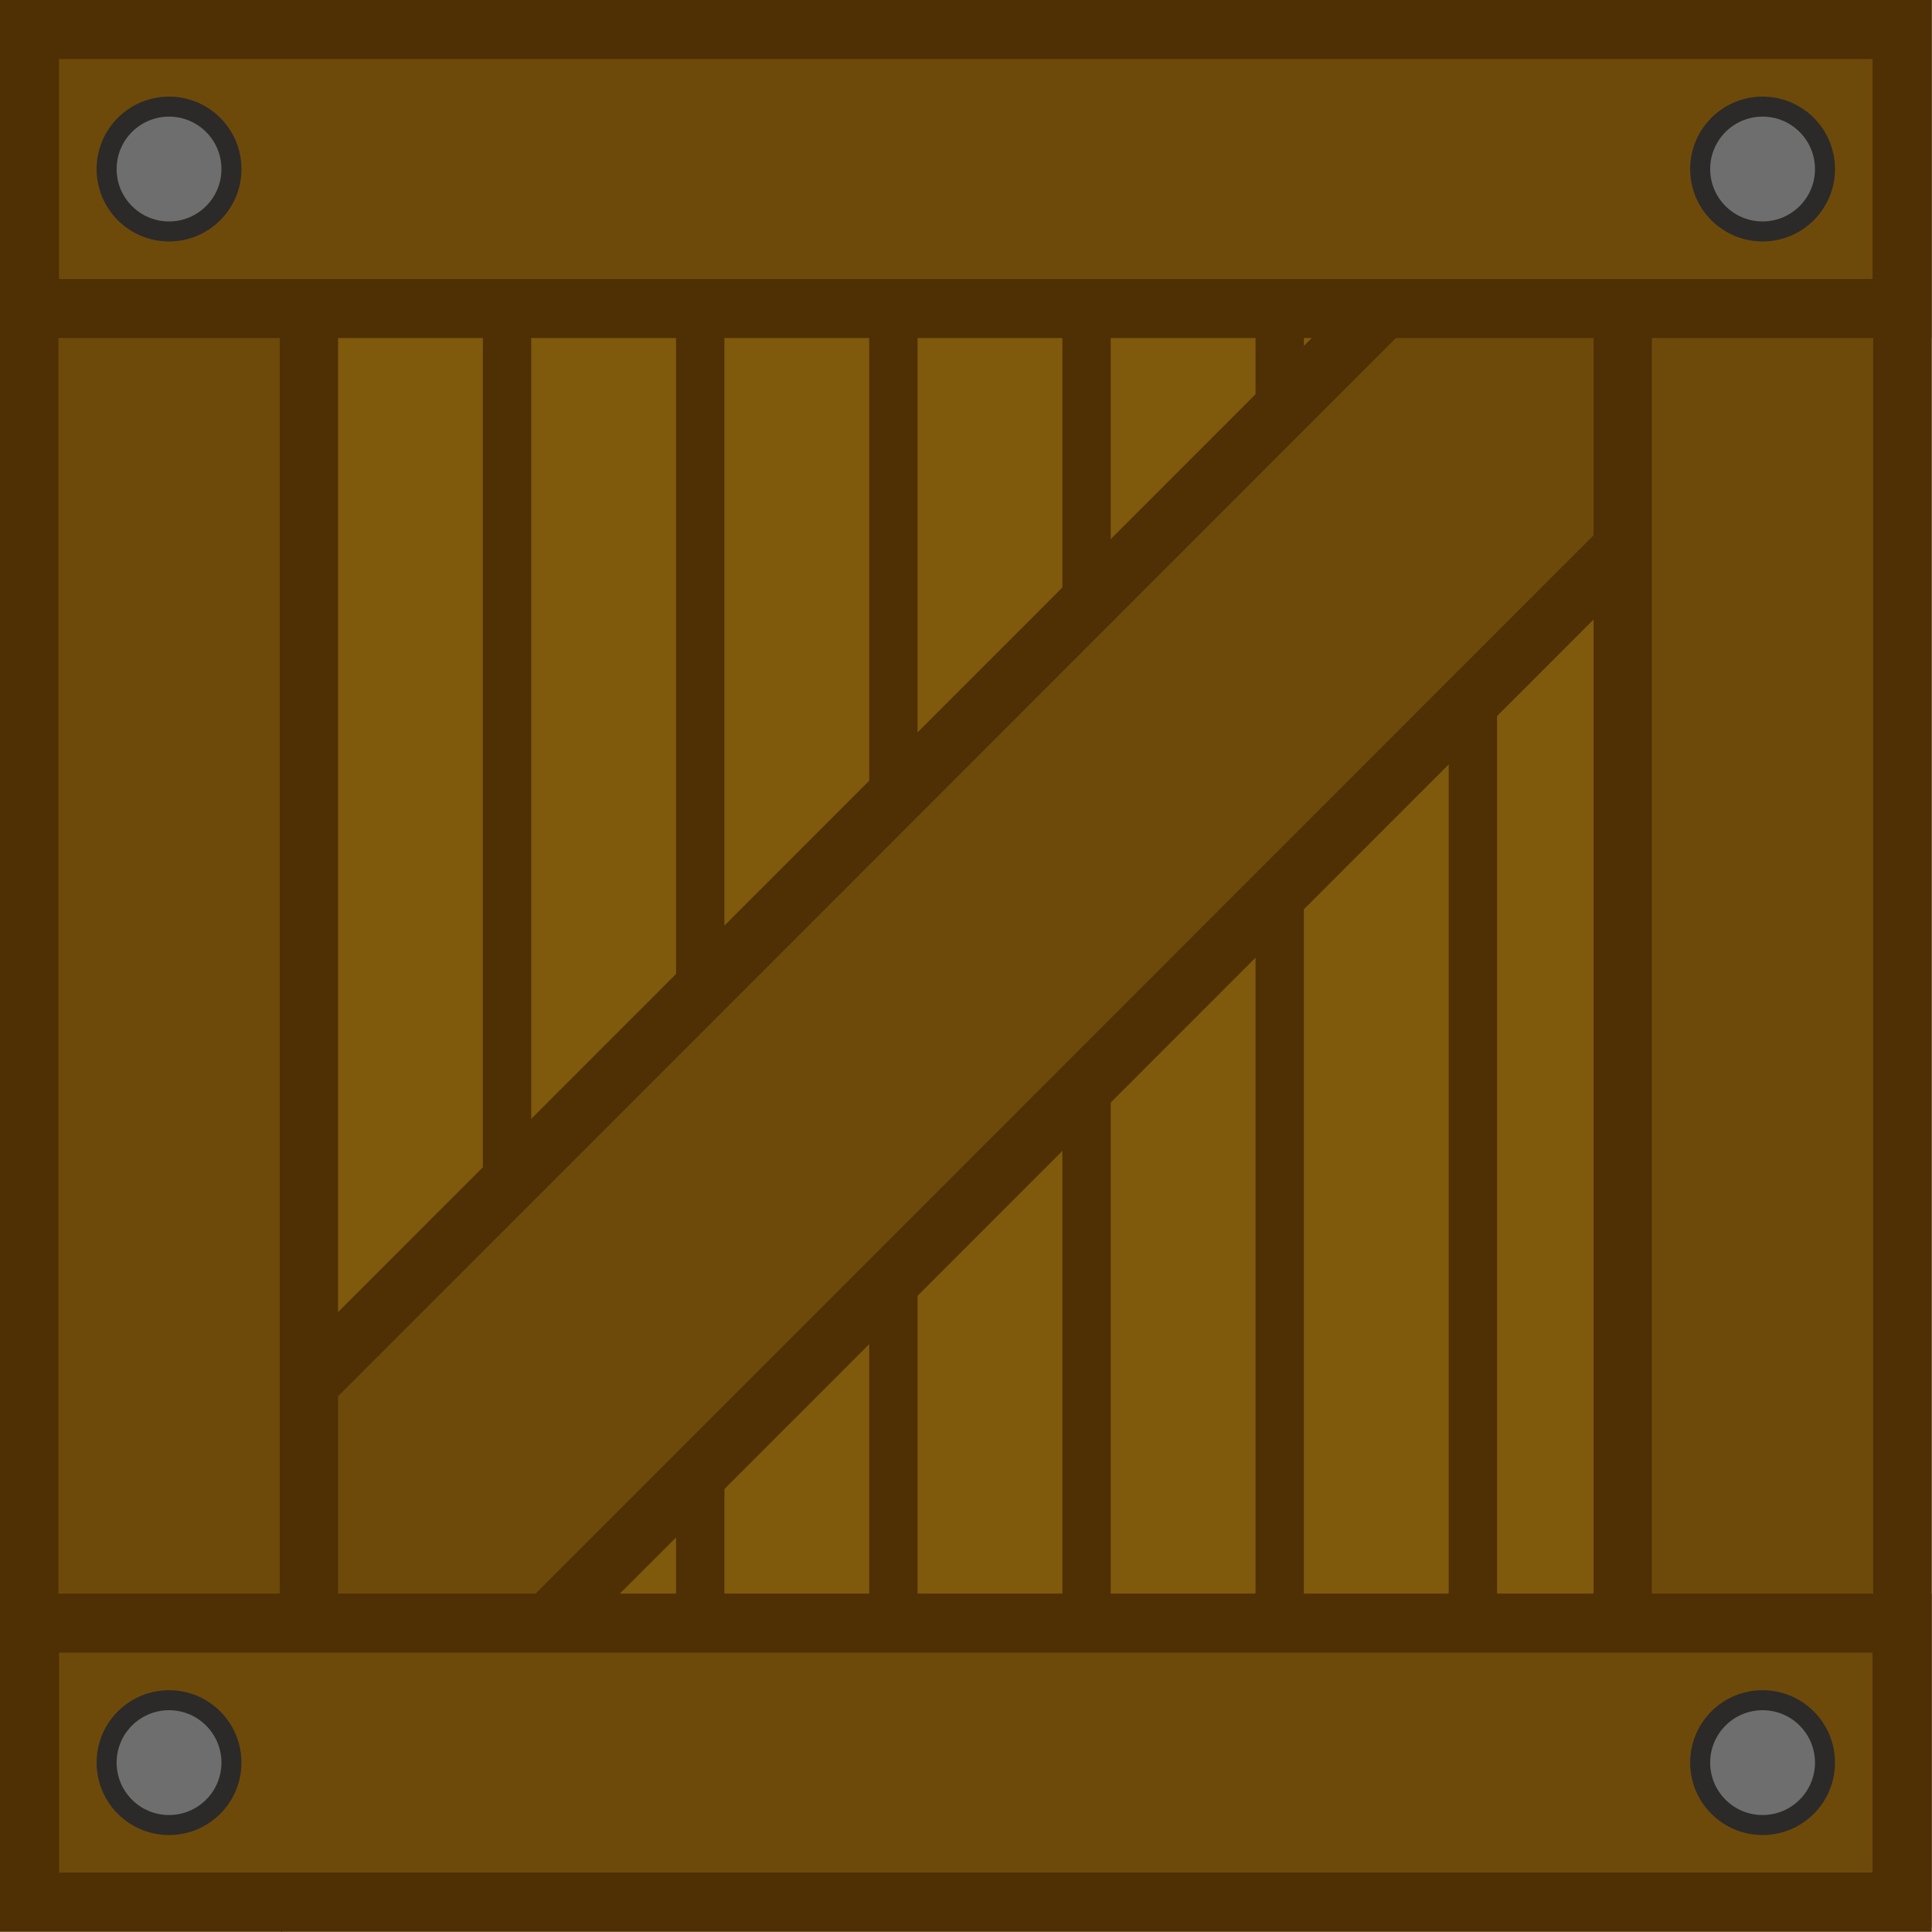
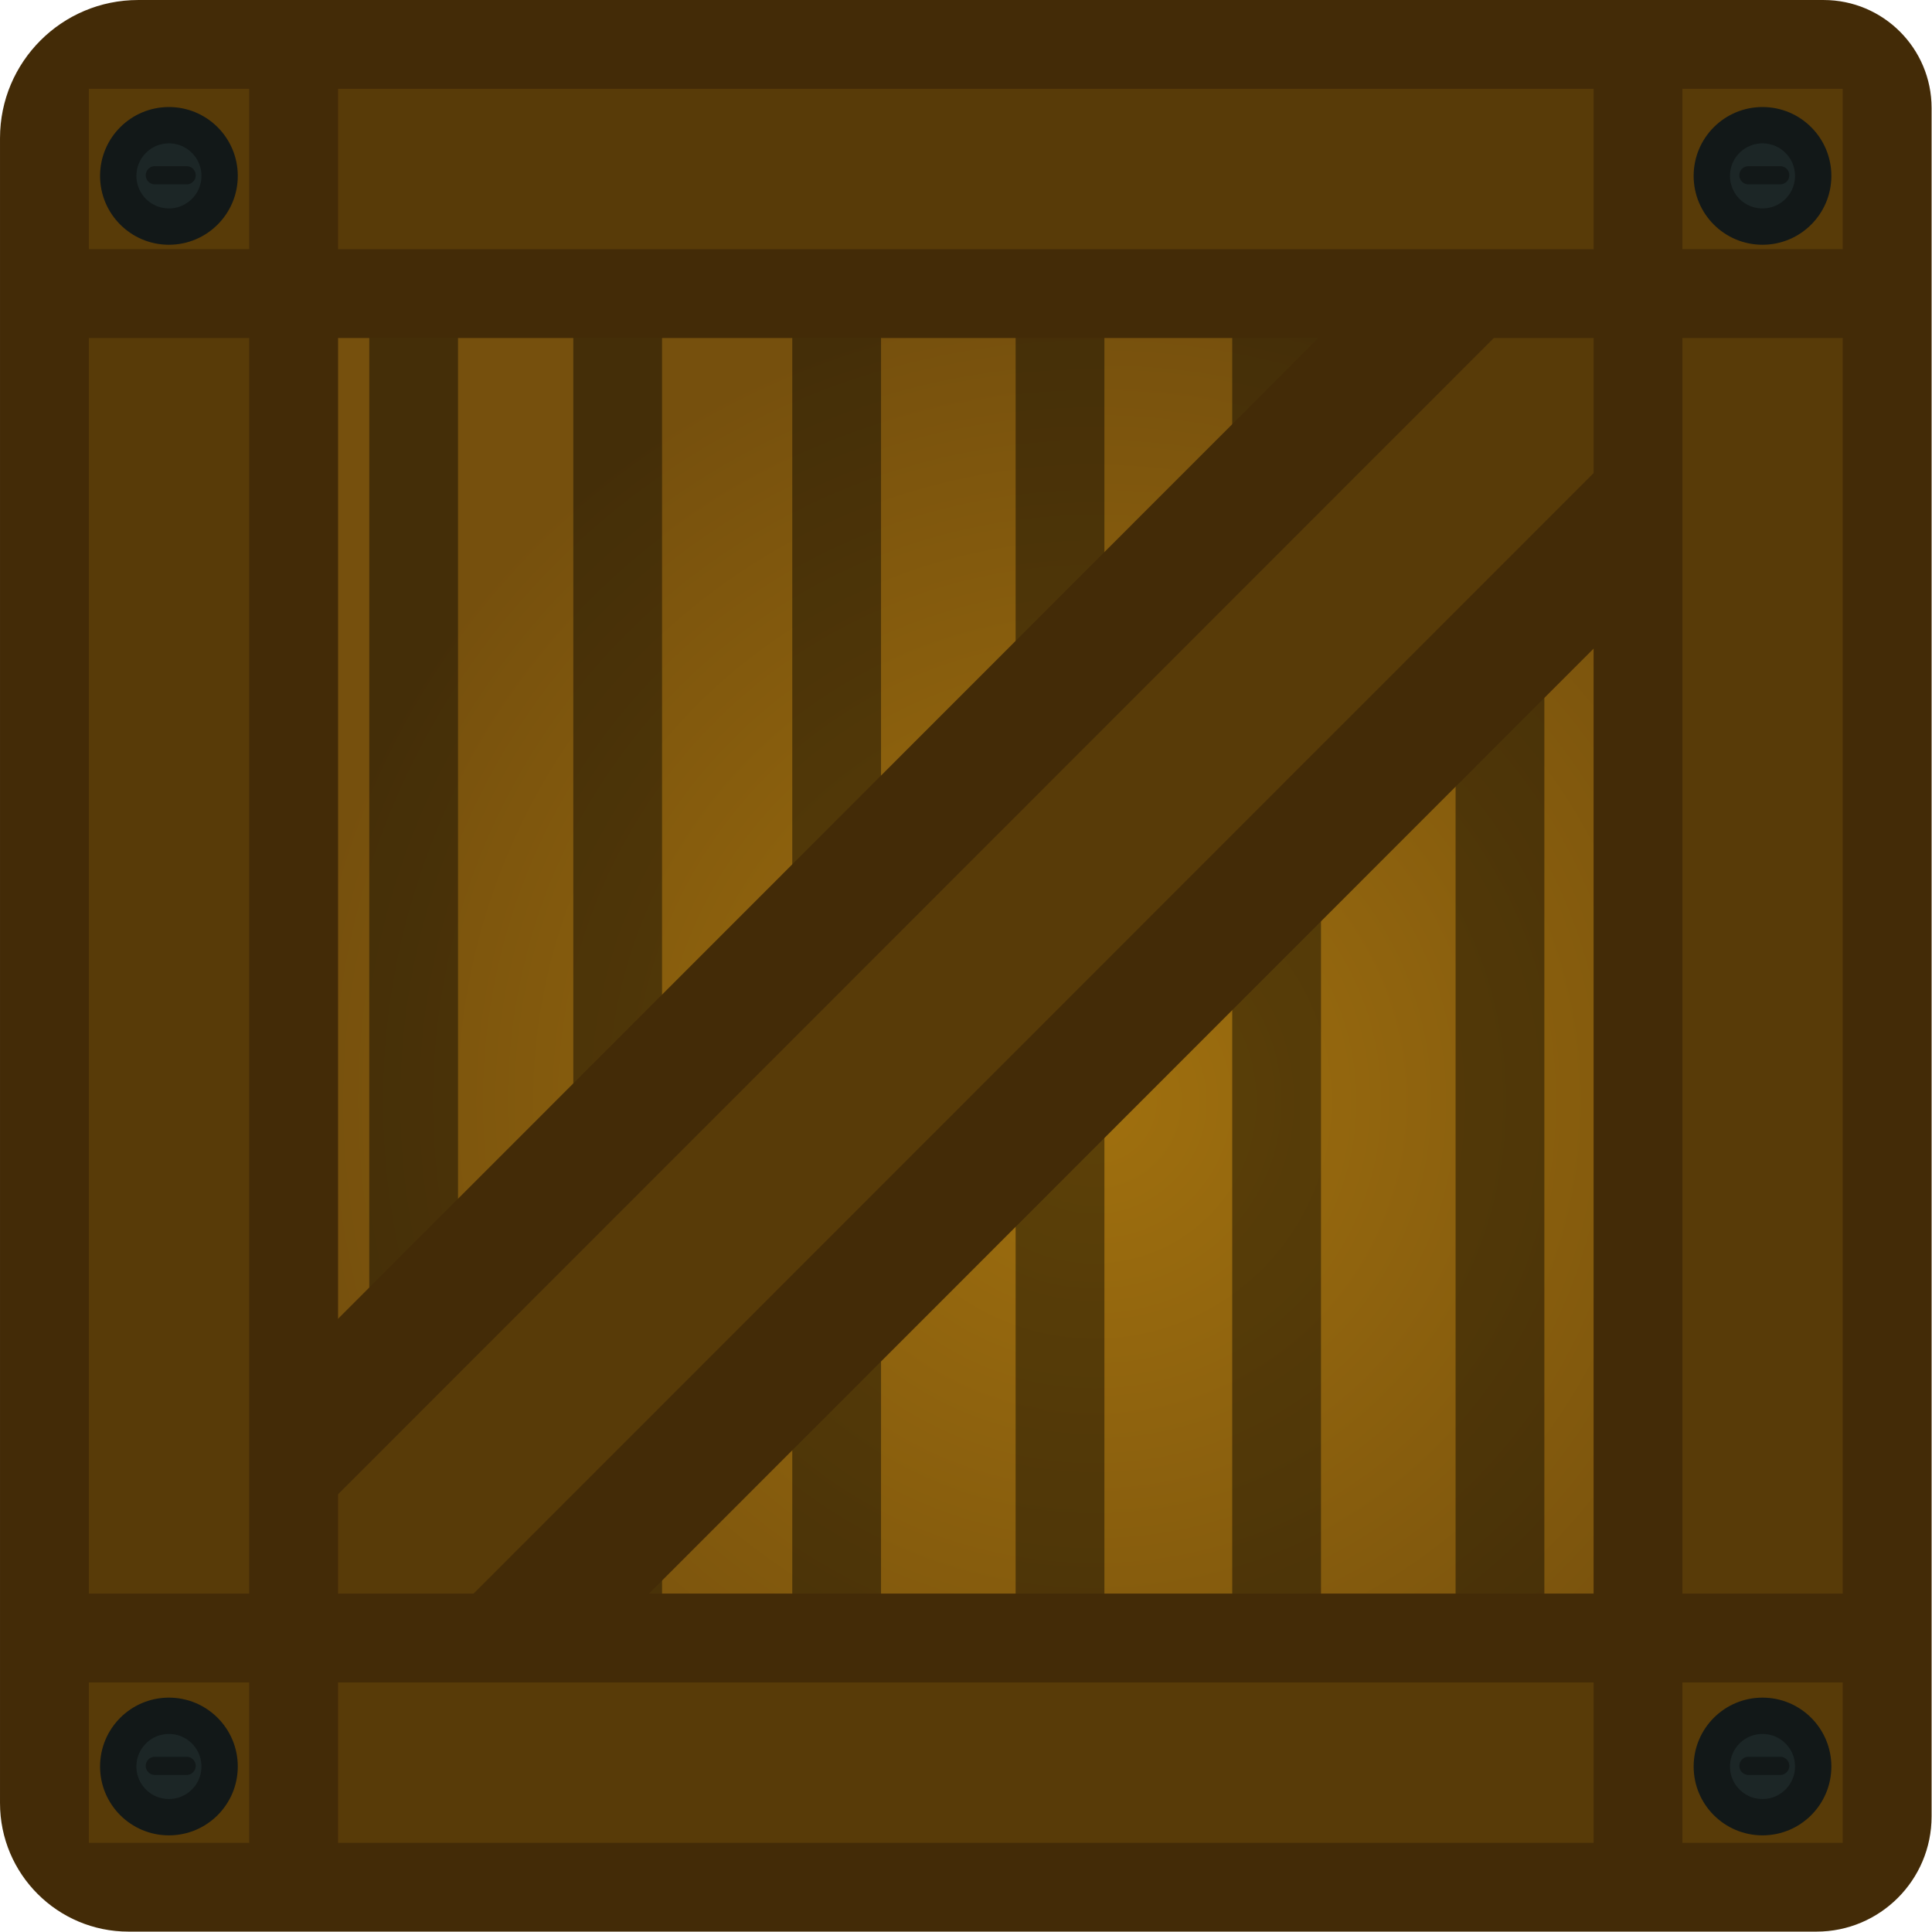
- <svg xmlns="http://www.w3.org/2000/svg" width="40mm" height="40.008mm" viewBox="0 0 40 40.008" version="1.1" id="svg5">
-   <defs id="defs2" />
-   <g id="layer1" transform="matrix(0.8165725,0,0,0.8165725,-12.60168,-4.938885)">
-     <rect style="fill:#7f590c;fill-opacity:1;stroke:#4f2f04;stroke-width:1.68;stroke-dasharray:none;stroke-opacity:1" id="rect1" width="47.305" height="47.305" x="16.273" y="6.889" />
-     <g id="g8" style="stroke:#4f2f04;stroke-opacity:1">
-       <path style="fill:#6d3e0c;fill-opacity:1;stroke:#4f2f04;stroke-width:1.225;stroke-dasharray:none;stroke-opacity:1" d="M 28.291,8.498 V 52.585" id="path7" />
-       <path style="fill:#6d3e0c;fill-opacity:1;stroke:#4f2f04;stroke-width:1.225;stroke-dasharray:none;stroke-opacity:1" d="M 33.19,8.498 V 52.585" id="path8" />
-       <path style="fill:#6d3e0c;fill-opacity:1;stroke:#4f2f04;stroke-width:1.225;stroke-dasharray:none;stroke-opacity:1" d="M 38.088,8.498 V 52.585" id="path9" />
-       <path style="fill:#6d3e0c;fill-opacity:1;stroke:#4f2f04;stroke-width:1.225;stroke-dasharray:none;stroke-opacity:1" d="M 42.987,8.498 V 52.585" id="path10" />
-       <path style="fill:#6d3e0c;fill-opacity:1;stroke:#4f2f04;stroke-width:1.225;stroke-dasharray:none;stroke-opacity:1" d="M 47.885,8.498 V 52.585" id="path11" />
-       <path style="fill:#6d3e0c;fill-opacity:1;stroke:#4f2f04;stroke-width:1.225;stroke-dasharray:none;stroke-opacity:1" d="M 52.784,8.498 V 52.585" id="path12" />
+ <svg xmlns="http://www.w3.org/2000/svg" xmlns:xlink="http://www.w3.org/1999/xlink" width="40mm" height="40.008mm" viewBox="0 0 40 40.008" version="1.1" id="svg5" xml:space="preserve">
+   <defs id="defs2">
+     <linearGradient id="linearGradient8">
+       <stop style="stop-color:#a0700e;stop-opacity:1;" offset="0" id="stop15" />
+       <stop style="stop-color:#76500d;stop-opacity:1;" offset="1" id="stop16" />
+     </linearGradient>
+     <linearGradient x1="240.325" y1="183.09" x2="240.325" y2="203.09" gradientUnits="userSpaceOnUse" id="color-1">
+       <stop offset="0" stop-color="#ffffff" stop-opacity="0.251" id="stop1" />
+       <stop offset="1" stop-color="#ffffff" stop-opacity="0.102" id="stop2" />
+     </linearGradient>
+     <linearGradient x1="240.325" y1="183.09" x2="240.325" y2="203.09" gradientUnits="userSpaceOnUse" id="color-3">
+       <stop offset="0" stop-color="#000000" stop-opacity="0.8" id="stop5" />
+       <stop offset="1" stop-color="#000000" stop-opacity="0.502" id="stop6" />
+     </linearGradient>
+     <linearGradient x1="240" y1="156.304" x2="240" y2="203.696" gradientUnits="userSpaceOnUse" id="color-4">
+       <stop offset="0" stop-color="#074cb3" id="stop7" />
+       <stop offset="1" stop-color="#003d99" id="stop8" />
+     </linearGradient>
+     <linearGradient x1="235.169" y1="156.849" x2="235.169" y2="204.241" gradientUnits="userSpaceOnUse" id="color-5">
+       <stop offset="0" stop-color="#b3b3b3" id="stop9" />
+       <stop offset="1" stop-color="#e6e6e6" id="stop10" />
+     </linearGradient>
+     <linearGradient x1="245.366" y1="156.881" x2="245.366" y2="204.273" gradientUnits="userSpaceOnUse" id="color-6">
+       <stop offset="0" stop-color="#b3b3b3" id="stop11" />
+       <stop offset="1" stop-color="#e6e6e6" id="stop12" />
+     </linearGradient>
+     <linearGradient x1="240" y1="150.774" x2="240" y2="184.714" gradientUnits="userSpaceOnUse" id="color-7" gradientTransform="matrix(0.8971819,0,0,0.8971819,21.81132,15.39949)">
+       <stop offset="0" stop-color="#4d3108" id="stop13" />
+       <stop offset="1" stop-color="#331f00" id="stop14" />
+     </linearGradient>
+     <linearGradient x1="240" y1="150.374" x2="240" y2="186.34" gradientUnits="userSpaceOnUse" id="color-6-0">
+       <stop offset="0" stop-color="#261700" id="stop11-9" />
+       <stop offset="1" stop-color="#0d0800" id="stop12-4" />
+     </linearGradient>
+     <radialGradient xlink:href="#linearGradient8" id="radialGradient16" cx="44.097" cy="34.428" fx="44.097" fy="34.428" r="23.652" gradientUnits="userSpaceOnUse" gradientTransform="translate(3.74031,4.231439)" />
+   </defs>
+   <g id="layer1" transform="matrix(0.6993727,0,0,0.6993727,-10.79301,-4.230024)">
+     <rect style="fill:url(#radialGradient16);fill-opacity:1;stroke:none;stroke-width:1.68;stroke-dasharray:none;stroke-opacity:1" id="rect1" width="47.305" height="47.305" x="20.377" y="10.999" />
+     <g id="g22" transform="matrix(1,0,0,1.184211,-7.292638,-5.846237)" style="fill:none;fill-opacity:1;stroke:#000000;stroke-width:2.628;stroke-dasharray:none;stroke-opacity:0.418">
+       <path style="fill-opacity:1;fill:none;stroke:#000000;stroke-opacity:0.418" d="M 34.973,17.588 V 51.858" id="path22" />
+       <path style="fill-opacity:1;fill:none;stroke:#000000;stroke-opacity:0.418" d="M 47.498,17.841 V 52.112" id="path23" />
+       <path style="fill-opacity:1;fill:none;stroke:#000000;stroke-opacity:0.418" d="M 60.525,17.588 V 51.858" id="path27" />
+       <path style="fill-opacity:1;fill:none;stroke:#000000;stroke-opacity:0.418" d="M 41.014,17.165 V 51.435" id="path28" />
+       <path style="fill-opacity:1;fill:none;stroke:#000000;stroke-opacity:0.418" d="M 47.498,17.841 V 52.112" id="path29" transform="translate(6.613601,-0.4230922)" />
+       <path style="fill-opacity:1;fill:none;stroke:#000000;stroke-opacity:0.418" d="M 60.525,17.588 V 51.858" id="path30" transform="translate(6.613601,-0.4230922)" />
    </g>
-     <path id="rect13" style="fill:#6e4a0a;fill-opacity:1;stroke:#4f2f04;stroke-width:1.986;stroke-dasharray:none" d="M 9.386,54.89 63.01,1.244 70.999,9.236 17.375,62.882 Z" transform="matrix(0.7602368,0,0,0.7602368,9.36421,6.170292)" />
-     <g id="g5" transform="matrix(0.7602368,0,0,0.7602368,9.36421,6.170292)" style="fill:#6e4a0a;fill-opacity:1;stroke-width:2.149;stroke-dasharray:none">
-       <rect style="fill:#6e4a0a;fill-opacity:1;stroke:#4f2f04;stroke-width:1.947;stroke-dasharray:none;stroke-opacity:1" id="rect4" width="62.34" height="9.329" x="0.813" y="-18.285" transform="rotate(90)" />
-       <rect style="fill:#6e4a0a;fill-opacity:1;stroke:#4f2f04;stroke-width:1.947;stroke-dasharray:none;stroke-opacity:1" id="rect5" width="62.34" height="9.329" x="0.813" y="-71.442" transform="rotate(90)" />
-       <rect style="fill:#6e4a0a;fill-opacity:1;stroke:#4f2f04;stroke-width:1.968;stroke-dasharray:none;stroke-opacity:1" id="rect2" width="62.464" height="9.306" x="8.967" y="0.825" />
-       <rect style="fill:#6e4a0a;fill-opacity:1;stroke:#4f2f04;stroke-width:1.97;stroke-dasharray:none;stroke-opacity:1" id="rect3" width="62.464" height="9.306" x="8.967" y="53.983" />
+     <path id="rect13" style="fill:#583b08;fill-opacity:1;stroke:#432b07;stroke-width:3.674;stroke-dasharray:none;stroke-opacity:1" d="M 20.627,52.512 61.393,11.728 67.467,17.804 26.7,58.588 Z" />
+     <g id="g3" transform="translate(4.68666,4.686663)">
+       <path id="path8" style="baseline-shift:baseline;display:inline;overflow:visible;opacity:1;vector-effect:none;fill:#583b08;enable-background:accumulate;stop-color:#000000;stop-opacity:1" d="M 4.794,-12.061 H 7.939 55.124 c 1.169,0 2.117,-0.948 2.117,-2.117 v -3.145 -47.185 c 0,-1.169 -0.948,-2.117 -2.117,-2.117 H 51.979 12.172 4.794 c -1.169,0 -2.117,0.948 -2.117,2.117 v 3.145 39.807 7.379 c 0,1.169 0.948,2.117 2.117,2.117 z m 5.262,-9.495 v -35.573 c 0,-1.169 0.948,-2.117 2.117,-2.117 h 35.573 c 1.169,0 2.117,0.948 2.117,2.117 v 35.573 c 0,1.169 -0.948,2.117 -2.117,2.117 l -35.573,0 c -1.169,0 -2.117,-0.948 -2.117,-2.117 z" transform="rotate(90)" />
+       <path id="path9" style="baseline-shift:baseline;display:inline;overflow:visible;opacity:1;vector-effect:none;fill:#432b07;enable-background:accumulate;stop-color:#000000;stop-opacity:1" d="M 10.746,5.451 V 54.75 c 0,2.102 1.704,3.806 3.806,3.806 h 49.977 c 1.883,0 3.41,-1.527 3.41,-3.41 V 4.559 c 0,-1.766 -1.432,-3.197 -3.197,-3.197 h -49.906 c -2.259,0 -4.09,1.831 -4.09,4.09 z m 2.631,-1.459 h 4.747 v 4.747 h -4.747 z m 7.379,0 H 57.931 V 8.74 H 20.756 Z m 39.804,0 h 4.748 v 4.747 h -4.748 z m -47.183,7.379 h 4.747 v 37.175 h -4.747 z m 7.379,0 H 57.931 V 48.547 H 20.756 Z m 39.804,0 h 4.748 v 37.175 h -4.748 z m -47.183,39.807 h 4.747 v 4.748 h -4.747 z m 7.379,0 H 57.931 v 4.748 H 20.756 Z m 39.804,0 h 4.748 v 4.748 h -4.748 z" />
    </g>
    <g id="g7">
-       <circle style="fill:#6e6e6e;fill-opacity:1;stroke:#2b2a28;stroke-width:0.508;stroke-dasharray:none;stroke-opacity:1" id="path5" cx="60.131" cy="10.335" r="1.583" />
-       <circle style="fill:#6e6e6e;fill-opacity:1;stroke:#2b2a28;stroke-width:0.508;stroke-dasharray:none;stroke-opacity:1" id="circle5" cx="19.719" cy="10.335" r="1.583" />
-       <circle style="fill:#6e6e6e;fill-opacity:1;stroke:#2b2a28;stroke-width:0.508;stroke-dasharray:none;stroke-opacity:1" id="circle6" cx="60.131" cy="50.748" r="1.583" />
-       <circle style="fill:#6e6e6e;fill-opacity:1;stroke:#2b2a28;stroke-width:0.508;stroke-dasharray:none;stroke-opacity:1" id="circle7" cx="19.719" cy="50.748" r="1.583" />
+       <g id="g5" transform="matrix(0.2302551,0,0,0.2302551,0.286219,-1.950327)" style="stroke-width:4.673;stroke-dasharray:none">
+         <circle style="fill:#1c2626;fill-opacity:1;stroke:#121818;stroke-width:4.673;stroke-linecap:round;stroke-linejoin:round;stroke-dasharray:none;stroke-opacity:1" id="circle5" cx="87.503" cy="57.357" r="6.519" />
+         <path style="fill:#1c2626;fill-opacity:1;stroke:#121818;stroke-width:2.336;stroke-linecap:round;stroke-linejoin:round;stroke-dasharray:none;stroke-opacity:1" d="m 85.69,57.276 h 4.09" id="path5" />
+       </g>
+       <g id="g24" transform="matrix(0.2302551,0,0,0.2302551,0.2861605,45.14653)" style="stroke-width:4.673;stroke-dasharray:none">
+         <circle style="fill:#1c2626;fill-opacity:1;stroke:#121818;stroke-width:4.673;stroke-linecap:round;stroke-linejoin:round;stroke-dasharray:none;stroke-opacity:1" id="circle23" cx="87.503" cy="57.357" r="6.519" />
+         <path style="fill:#1c2626;fill-opacity:1;stroke:#121818;stroke-width:2.336;stroke-linecap:round;stroke-linejoin:round;stroke-dasharray:none;stroke-opacity:1" d="m 85.69,57.276 h 4.09" id="path24" />
+       </g>
+     </g>
+     <g id="g27" transform="translate(47.18514)">
+       <g id="g25" transform="matrix(0.2302551,0,0,0.2302551,0.286219,-1.950327)" style="stroke-width:4.673;stroke-dasharray:none">
+         <circle style="fill:#1c2626;fill-opacity:1;stroke:#121818;stroke-width:4.673;stroke-linecap:round;stroke-linejoin:round;stroke-dasharray:none;stroke-opacity:1" id="circle24" cx="87.503" cy="57.357" r="6.519" />
+         <path style="fill:#1c2626;fill-opacity:1;stroke:#121818;stroke-width:2.336;stroke-linecap:round;stroke-linejoin:round;stroke-dasharray:none;stroke-opacity:1" d="m 85.69,57.276 h 4.09" id="path25" />
+       </g>
+       <g id="g26" transform="matrix(0.2302551,0,0,0.2302551,0.2861605,45.14653)" style="stroke-width:4.673;stroke-dasharray:none">
+         <circle style="fill:#1c2626;fill-opacity:1;stroke:#121818;stroke-width:4.673;stroke-linecap:round;stroke-linejoin:round;stroke-dasharray:none;stroke-opacity:1" id="circle25" cx="87.503" cy="57.357" r="6.519" />
+         <path style="fill:#1c2626;fill-opacity:1;stroke:#121818;stroke-width:2.336;stroke-linecap:round;stroke-linejoin:round;stroke-dasharray:none;stroke-opacity:1" d="m 85.69,57.276 h 4.09" id="path26" />
+       </g>
    </g>
  </g>
</svg>
